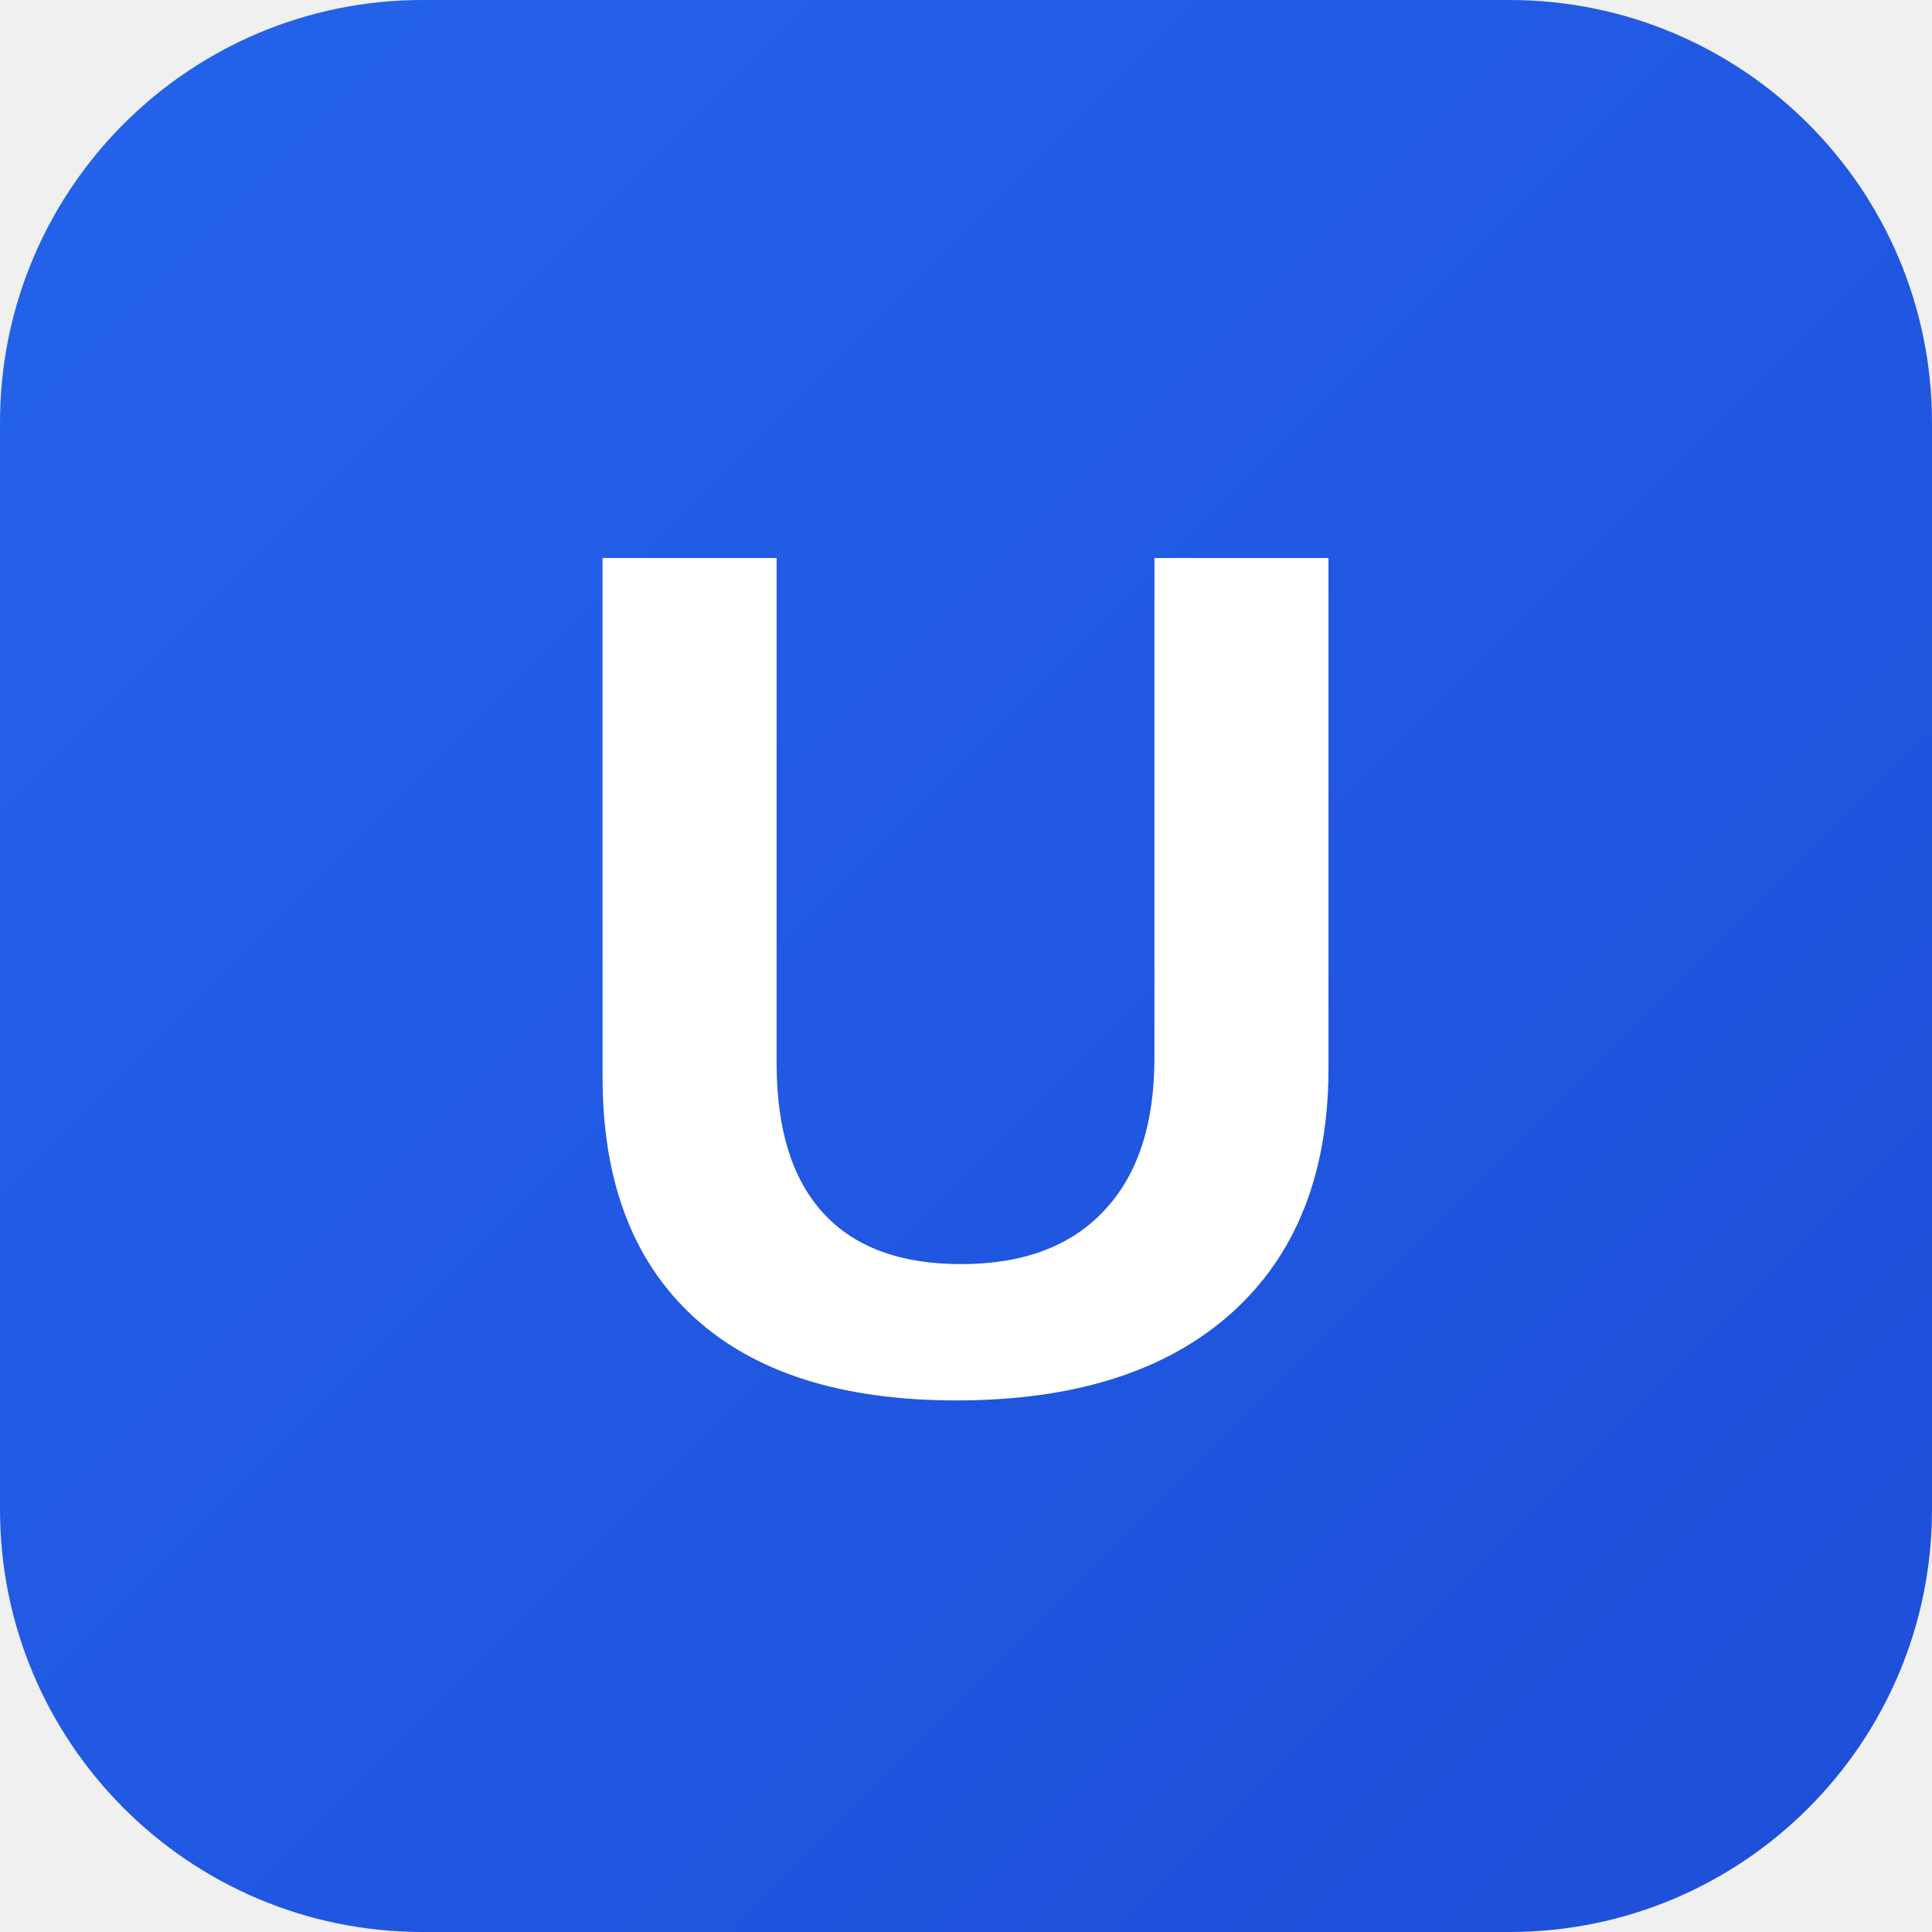
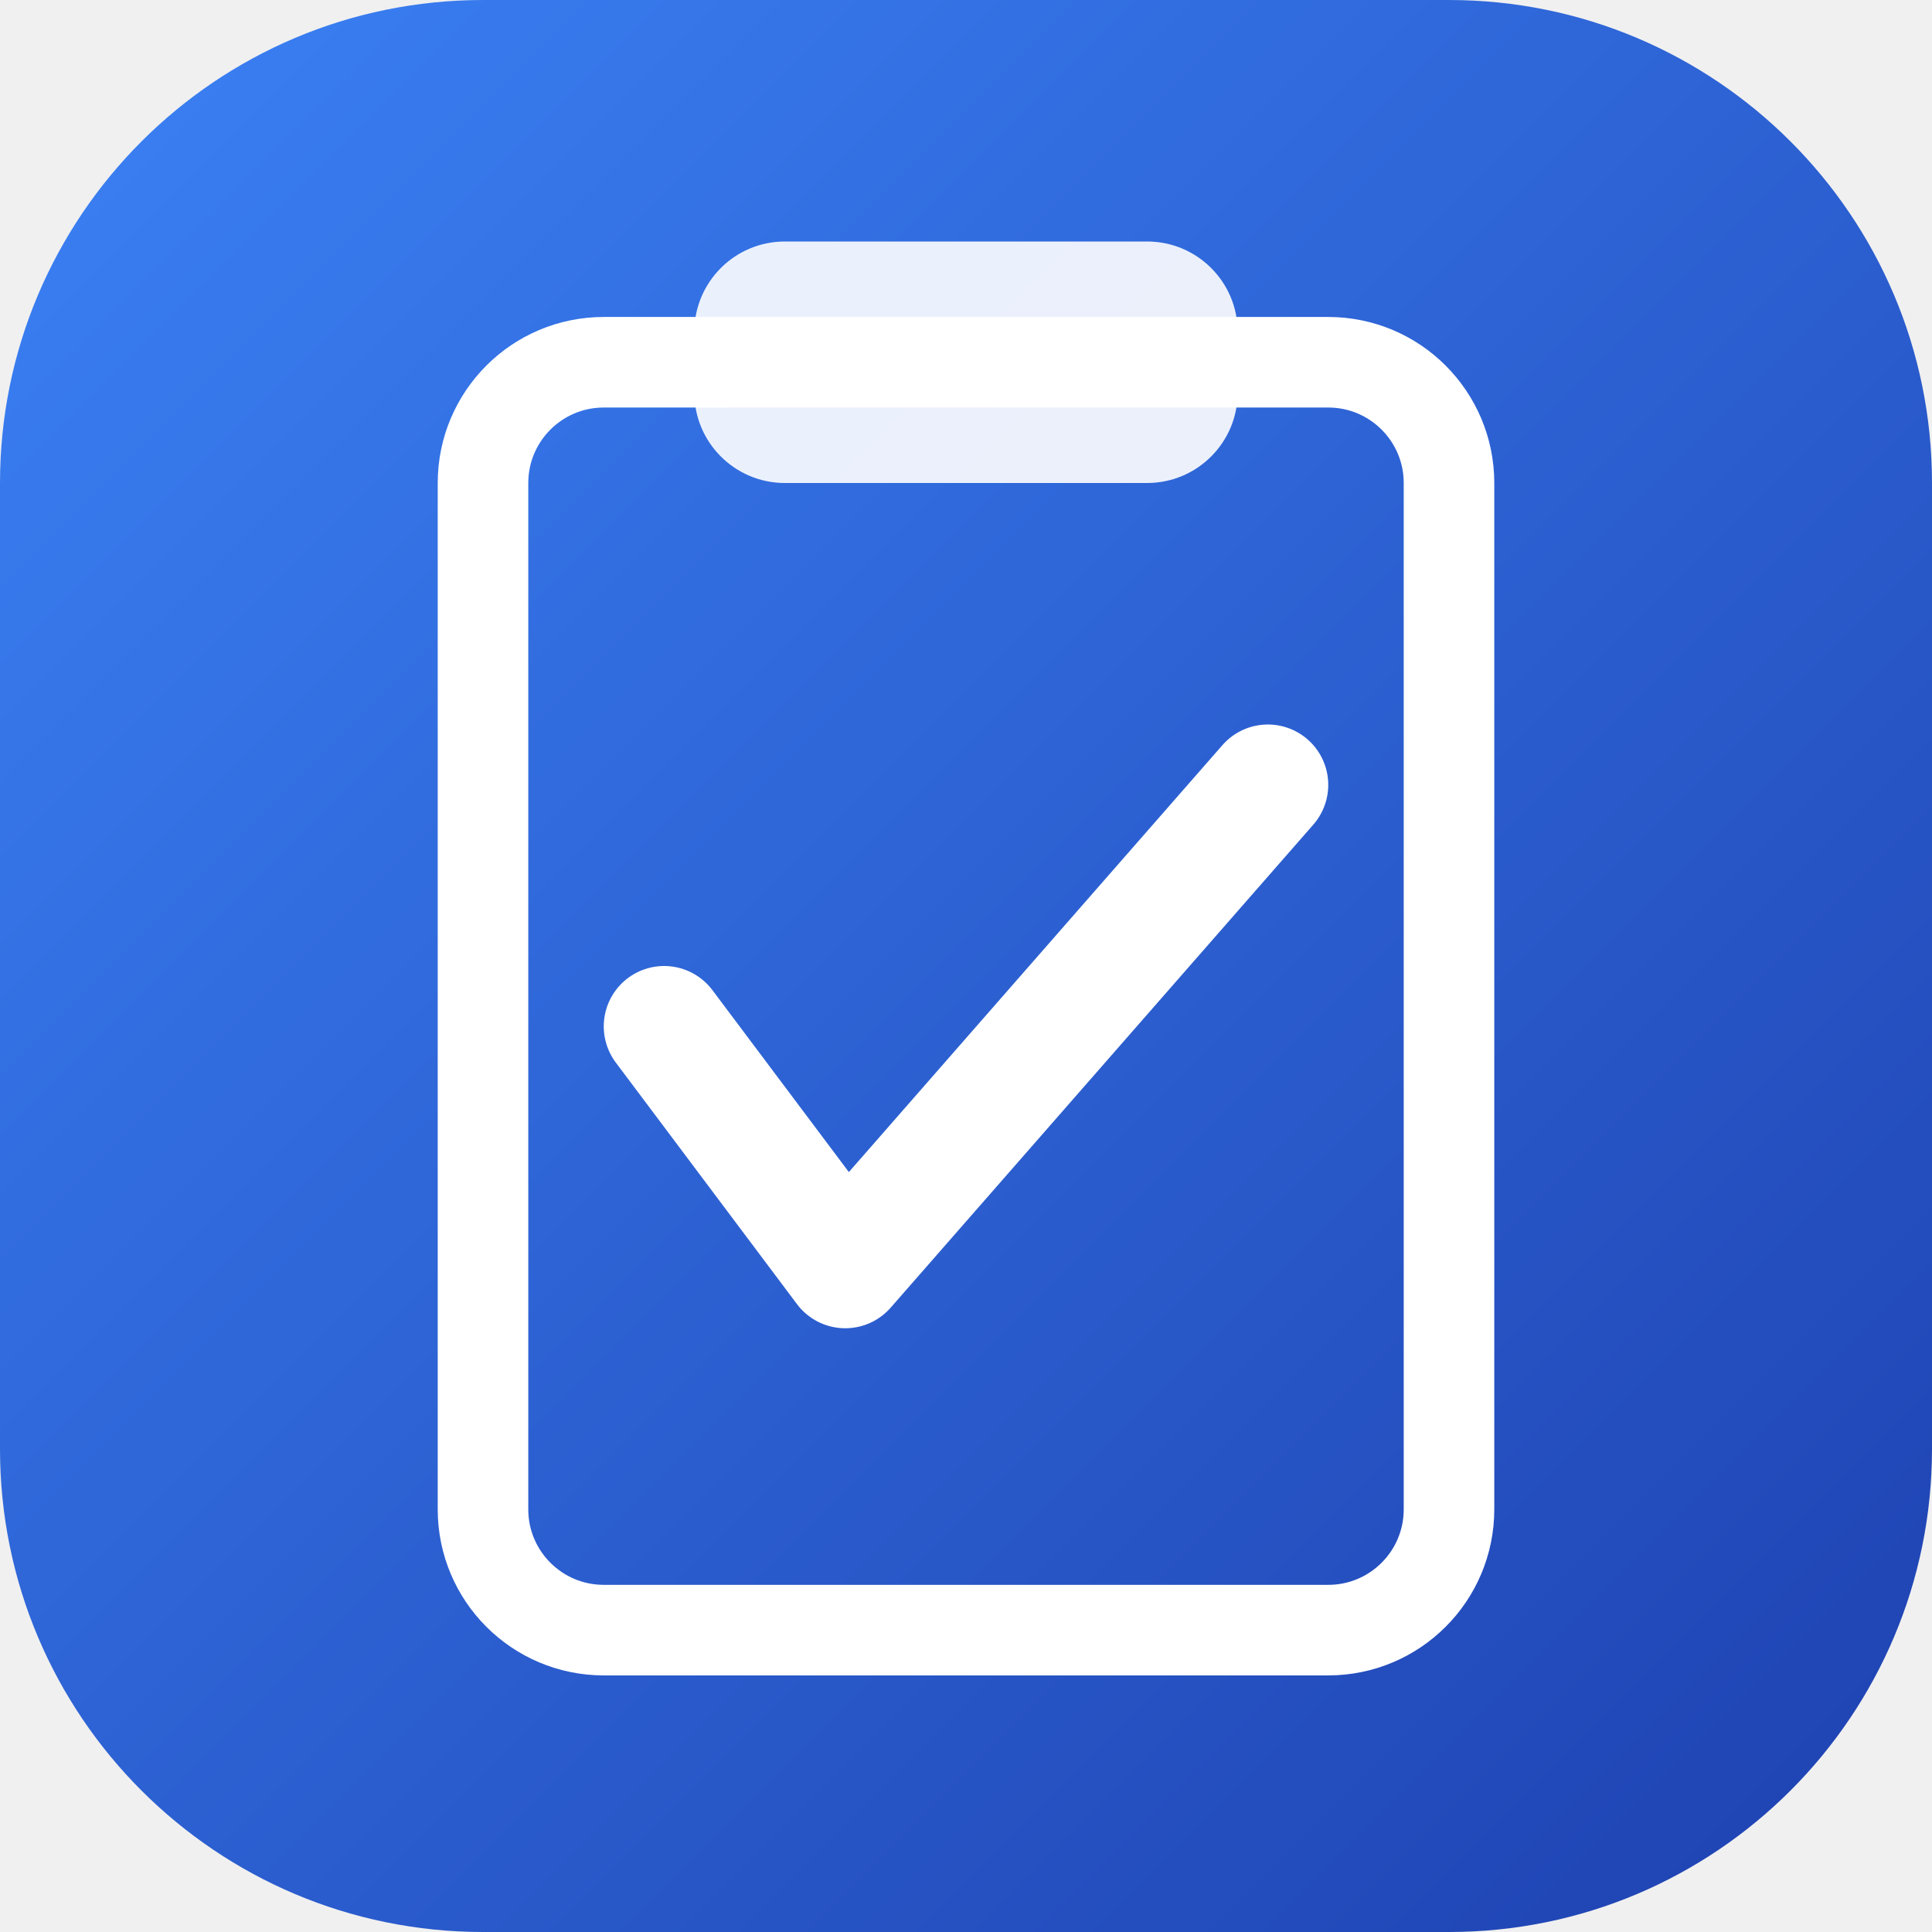
<svg xmlns="http://www.w3.org/2000/svg" viewBox="0 0 64 64">
  <defs>
    <linearGradient id="bg" x1="0%" y1="0%" x2="100%" y2="100%">
-       <stop offset="0%" style="stop-color:#2563eb" />
-       <stop offset="100%" style="stop-color:#1d4ed8" />
+       <stop offset="0%" style="stop-color:#3b82f6" />
+       <stop offset="100%" style="stop-color:#1e40af" />
    </linearGradient>
  </defs>
-   <rect width="64" height="64" rx="14" fill="url(#bg)" />
-   <text x="32" y="46" font-family="Arial, Helvetica, sans-serif" font-size="40" font-weight="bold" fill="white" text-anchor="middle">U</text>
+   <rect width="64" height="64" rx="16" fill="url(#bg)" />
+   <rect x="16" y="12" width="32" height="42" rx="4" fill="none" stroke="white" stroke-width="3" />
+   <rect x="23" y="8" width="18" height="8" rx="3" fill="white" opacity="0.9" />
+   <polyline points="22,34 28,42 42,26" fill="none" stroke="white" stroke-width="4" stroke-linecap="round" stroke-linejoin="round" />
</svg>
